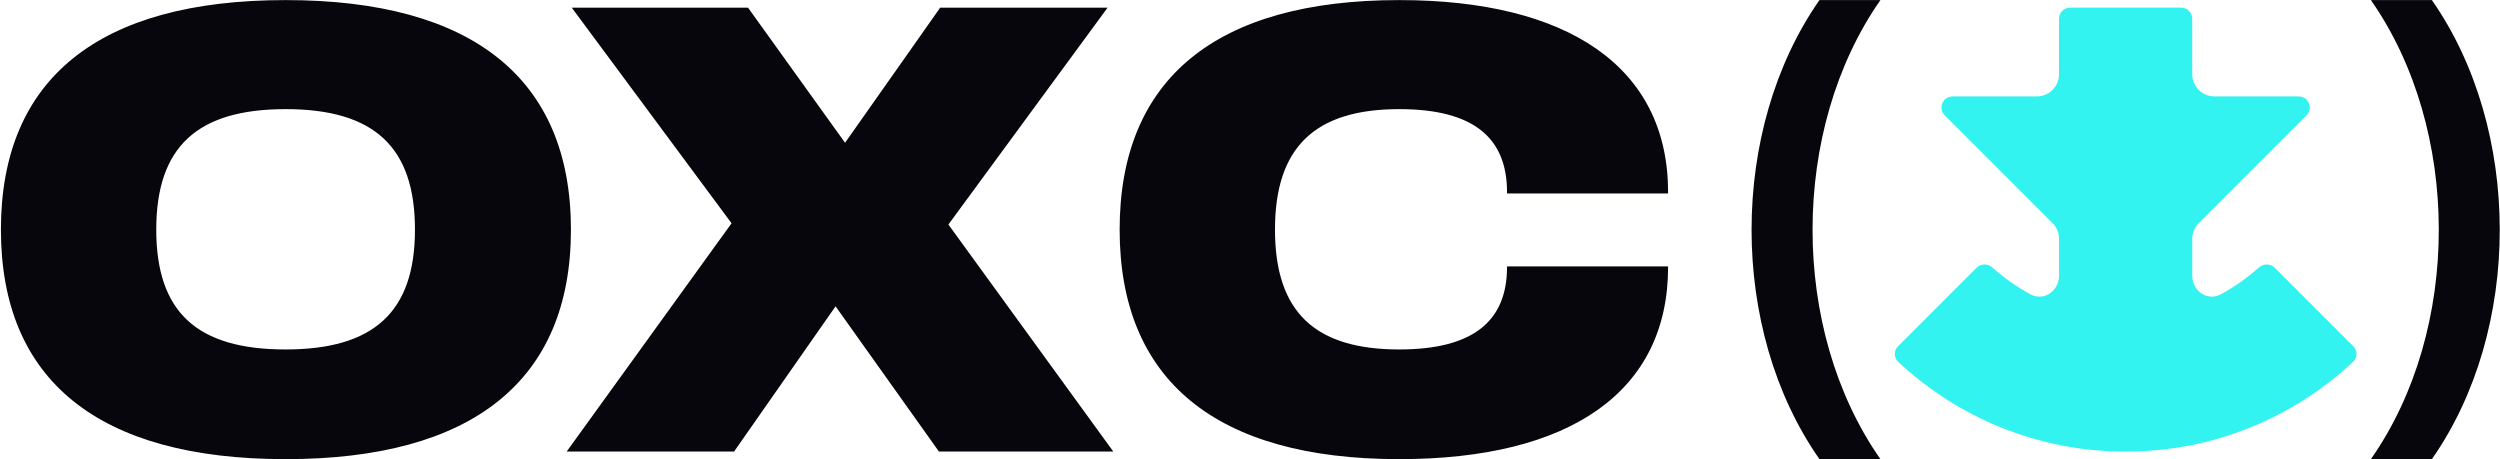
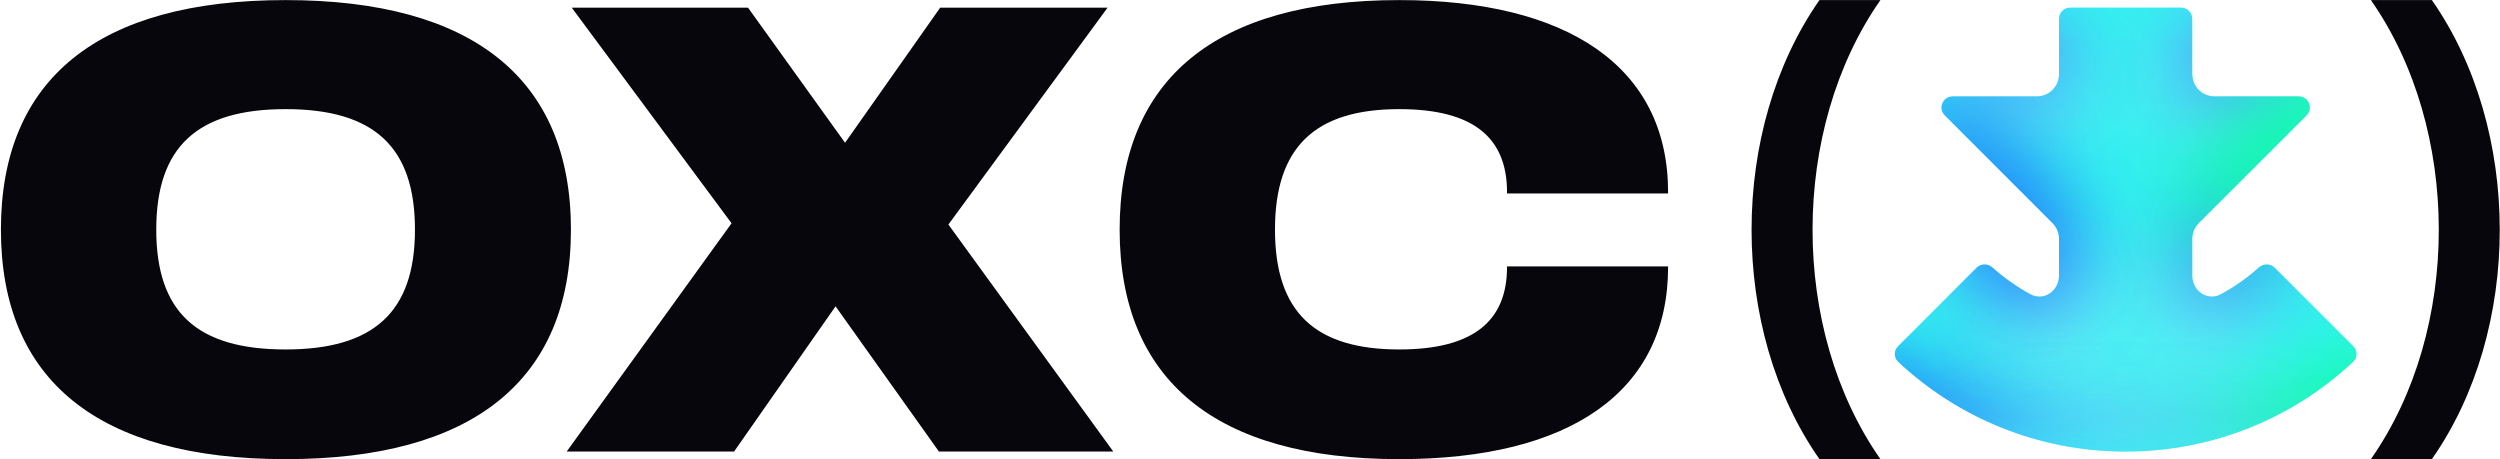
- <svg xmlns="http://www.w3.org/2000/svg" id="argxs" width="512px" height="94px" viewBox="0 0 512 94" preserveAspectRatio="xMidYMid">
-   <path d="M 58.494 0.017 C 96.801 0.017 116.928 16.12 116.929 47.025 C 116.929 77.93 96.801 94.032 58.494 94.032 C 20.187 94.032 0.187 77.93 0.187 47.025 C 0.187 16.119 20.187 0.017 58.494 0.017 Z M 286.567 0.017 C 320.848 0.017 341.623 13.521 341.625 39.361 L 341.625 39.625 L 308.64 39.625 L 308.64 39.361 C 308.638 28.195 301.759 22.352 286.567 22.351 C 269.297 22.351 261.117 30.143 261.117 47.025 C 261.117 63.906 269.297 71.569 286.567 71.569 C 301.76 71.569 308.639 65.724 308.64 54.687 L 308.64 54.56 L 341.625 54.56 L 341.625 54.687 C 341.624 80.267 321.497 94.031 286.567 94.032 C 248.91 94.032 229.302 77.8 229.302 47.025 C 229.302 16.249 248.91 0.017 286.567 0.017 Z M 173.069 29.237 L 192.546 1.577 L 226.828 1.577 L 194.235 45.984 L 227.998 92.471 L 192.288 92.471 L 171.123 62.736 L 150.343 92.471 L 116.06 92.471 L 149.822 45.727 L 117.1 1.577 L 153.201 1.577 L 173.069 29.237 Z M 58.494 22.351 C 40.444 22.351 32.002 30.014 32.002 47.025 C 32.002 64.036 40.444 71.569 58.494 71.569 C 76.543 71.569 84.984 63.905 84.984 47.025 C 84.984 30.014 76.543 22.352 58.494 22.351 Z" fill="#08060D" stroke-width="6.268" />
+ <svg xmlns="http://www.w3.org/2000/svg" id="argxs" fill="#08060D" width="1024" height="188" viewBox="0 0 512 94" preserveAspectRatio="xMidYMid">
+   <path d="M 58.494 0.017 C 96.801 0.017 116.928 16.12 116.929 47.025 C 116.929 77.93 96.801 94.032 58.494 94.032 C 20.187 94.032 0.187 77.93 0.187 47.025 C 0.187 16.119 20.187 0.017 58.494 0.017 Z M 286.567 0.017 C 320.848 0.017 341.623 13.521 341.625 39.361 L 341.625 39.625 L 308.64 39.625 L 308.64 39.361 C 308.638 28.195 301.759 22.352 286.567 22.351 C 269.297 22.351 261.117 30.143 261.117 47.025 C 261.117 63.906 269.297 71.569 286.567 71.569 C 301.76 71.569 308.639 65.724 308.64 54.687 L 308.64 54.56 L 341.625 54.56 L 341.625 54.687 C 341.624 80.267 321.497 94.031 286.567 94.032 C 248.91 94.032 229.302 77.8 229.302 47.025 C 229.302 16.249 248.91 0.017 286.567 0.017 Z M 173.069 29.237 L 192.546 1.577 L 226.828 1.577 L 194.235 45.984 L 227.998 92.471 L 192.288 92.471 L 171.123 62.736 L 150.343 92.471 L 116.06 92.471 L 149.822 45.727 L 117.1 1.577 L 153.201 1.577 L 173.069 29.237 Z M 58.494 22.351 C 40.444 22.351 32.002 30.014 32.002 47.025 C 32.002 64.036 40.444 71.569 58.494 71.569 C 76.543 71.569 84.984 63.905 84.984 47.025 C 84.984 30.014 76.543 22.352 58.494 22.351 Z" stroke-width="6.268" />
  <path d="M 448.974 15.201 C 448.974 17.712 451.008 19.747 453.519 19.747 L 470.763 19.747 C 472.789 19.747 473.802 22.196 472.37 23.624 L 450.302 45.692 C 449.45 46.544 448.97 47.7 448.97 48.908 L 448.97 56.453 C 448.97 59.59 452.082 61.768 454.835 60.27 C 457.64 58.746 460.249 56.902 462.609 54.79 C 463.543 53.955 464.981 53.946 465.868 54.837 L 481.94 70.91 C 482.827 71.797 482.832 73.237 481.913 74.095 C 469.725 85.501 453.341 92.487 435.33 92.487 C 417.319 92.487 400.936 85.501 388.748 74.095 C 387.829 73.237 387.833 71.797 388.721 70.91 L 404.793 54.837 C 405.68 53.95 407.118 53.955 408.052 54.79 C 410.411 56.902 413.022 58.746 415.826 60.27 C 418.584 61.768 421.692 59.59 421.692 56.453 L 421.692 48.908 C 421.692 47.7 421.211 46.544 420.358 45.692 L 398.291 23.624 C 396.858 22.192 397.872 19.747 399.898 19.747 L 417.142 19.747 C 419.653 19.747 421.688 17.712 421.688 15.201 L 421.688 3.835 C 421.688 2.58 422.704 1.562 423.96 1.562 L 446.688 1.562 C 447.945 1.562 448.96 2.58 448.96 3.835 L 448.96 15.201 L 448.974 15.201 Z" fill="#32F3EF" stroke-width="6.268" />
-   <g mask="url(#argxs_ocx_logo_attr_1)" transform="matrix(6.267727, 0, 0, 6.267727, 0.186501, 0.016338)">
-     <g filter="url(#argxs_ocx_logo_attr_2)">
+   <g mask="url(#argxs_okx_logo_attr_1)" transform="matrix(6.267727, 0, 0, 6.267727, 0.186501, 0.016338)">
+     <g filter="url(#argxs_okx_logo_attr_2)">
      <ellipse cx="1.48" cy="6.893" rx="1.48" ry="6.893" transform="matrix(0 -1 -1 0 76.2773 16.4662)" fill="#AEFFFB" />
    </g>
-     <g filter="url(#argxs_ocx_logo_attr_3)">
+     <g filter="url(#argxs_okx_logo_attr_3)">
      <ellipse cx="1.48" cy="6.893" rx="1.48" ry="6.893" transform="matrix(-0.369097 -0.929391 -0.929391 0.369097 82.167 13.1878)" fill="#00FF88" />
    </g>
-     <g filter="url(#argxs_ocx_logo_attr_4)">
+     <g filter="url(#argxs_okx_logo_attr_4)">
      <ellipse cx="63.551" cy="14.356" rx="1.48" ry="6.893" transform="rotate(-68.3401 63.5513 14.356)" fill="#195EFF" />
    </g>
-     <g filter="url(#argxs_ocx_logo_attr_5)">
+     <g filter="url(#argxs_okx_logo_attr_5)">
      <ellipse cx="72.12" cy="9.509" rx="1.191" ry="2.01" transform="rotate(-135.197 72.1198 9.50884)" fill="#AEFFFB" />
    </g>
-     <g filter="url(#argxs_ocx_logo_attr_6)">
+     <g filter="url(#argxs_okx_logo_attr_6)">
      <ellipse cx="72.733" cy="8.404" rx="1.191" ry="2.01" transform="rotate(-135.197 72.7331 8.40392)" fill="#195EFF" />
    </g>
-     <g filter="url(#argxs_ocx_logo_attr_7)">
+     <g filter="url(#argxs_okx_logo_attr_7)">
      <ellipse cx="72.61" cy="2.265" rx="1.191" ry="2.01" transform="rotate(-135.197 72.61 2.26516)" fill="#AEFFFB" />
    </g>
-     <g filter="url(#argxs_ocx_logo_attr_8)">
+     <g filter="url(#argxs_okx_logo_attr_8)">
      <ellipse cx="72.979" cy="1.774" rx="1.191" ry="2.01" transform="rotate(-135.197 72.9792 1.77413)" fill="#195EFF" />
    </g>
-     <g filter="url(#argxs_ocx_logo_attr_9)">
+     <g filter="url(#argxs_okx_logo_attr_9)">
      <ellipse cx="1.191" cy="2.01" rx="1.191" ry="2.01" transform="matrix(0.709532 -0.704673 -0.704673 -0.709532 67.4111 12.0195)" fill="#AEFFFB" />
    </g>
-     <g filter="url(#argxs_ocx_logo_attr_10)">
+     <g filter="url(#argxs_okx_logo_attr_10)">
      <ellipse cx="1.191" cy="2.01" rx="1.191" ry="2.01" transform="matrix(0.709532 -0.704673 -0.704673 -0.709532 66.5518 10.9146)" fill="#195EFF" />
    </g>
-     <g filter="url(#argxs_ocx_logo_attr_11)">
+     <g filter="url(#argxs_okx_logo_attr_11)">
      <ellipse cx="1.191" cy="2.01" rx="1.191" ry="2.01" transform="matrix(0.709532 -0.704673 -0.704673 -0.709532 66.5518 4.53027)" fill="#AEFFFB" />
    </g>
-     <g filter="url(#argxs_ocx_logo_attr_12)">
+     <g filter="url(#argxs_okx_logo_attr_12)">
      <ellipse cx="1.191" cy="2.01" rx="1.191" ry="2.01" transform="matrix(0.709532 -0.704673 -0.704673 -0.709532 66.4287 3.7937)" fill="#195EFF" />
    </g>
-     <g filter="url(#argxs_ocx_logo_attr_13)">
+     <g filter="url(#argxs_okx_logo_attr_13)">
      <ellipse cx="1.191" cy="3.831" rx="1.191" ry="3.831" transform="matrix(0.709532 -0.704673 -0.704673 -0.709532 66.6748 9.44125)" fill="#195EFF" />
    </g>
-     <g filter="url(#argxs_ocx_logo_attr_14)">
+     <g filter="url(#argxs_okx_logo_attr_14)">
      <ellipse cx="74.385" cy="4.902" rx="1.191" ry="3.831" transform="rotate(-135.197 74.3846 4.90172)" fill="#00FF88" />
    </g>
-     <g filter="url(#argxs_ocx_logo_attr_15)">
+     <g filter="url(#argxs_okx_logo_attr_15)">
      <ellipse cx="1.48" cy="6.893" rx="1.48" ry="6.893" transform="matrix(0 -1 -1 0 76.2773 17.0801)" fill="#195EFF" />
    </g>
  </g>
-   <path d="M 372.623 0.017 C 354.14 26.473 354.031 67.482 372.623 94.032 L 385.11 94.032 C 366.524 67.482 366.632 26.473 385.11 0.017 L 372.623 0.017 Z" fill="#08060D" stroke-width="6.268" />
-   <path d="M 498.049 0.017 L 485.562 0.017 C 504.044 26.473 504.153 67.482 485.562 94.032 L 498.049 94.032 C 516.637 67.482 516.528 26.473 498.049 0.017 Z" fill="#08060D" stroke-width="6.268" />
-   <mask id="argxs_ocx_logo_attr_1" style="mask-type:alpha" maskUnits="userSpaceOnUse" x="61" y="0" width="16" height="15">
-     <path d="M71.603 2.422C71.603 2.823 71.927 3.148 72.328 3.148H75.079C75.403 3.148 75.564 3.539 75.336 3.766L71.815 7.287C71.679 7.423 71.602 7.608 71.602 7.8V9.004C71.602 9.505 72.099 9.852 72.538 9.613C72.986 9.37 73.402 9.076 73.778 8.739C73.927 8.605 74.157 8.604 74.298 8.746L76.862 11.311C77.004 11.452 77.005 11.682 76.858 11.819C74.914 13.639 72.3 14.753 69.426 14.753C66.552 14.753 63.939 13.639 61.994 11.819C61.847 11.682 61.848 11.452 61.99 11.311L64.554 8.746C64.695 8.605 64.925 8.605 65.074 8.739C65.45 9.076 65.867 9.37 66.314 9.613C66.754 9.852 67.25 9.505 67.25 9.004V7.8C67.25 7.608 67.173 7.423 67.037 7.287L63.517 3.766C63.288 3.538 63.45 3.148 63.773 3.148H66.524C66.925 3.148 67.249 2.823 67.249 2.422V0.609C67.249 0.409 67.412 0.246 67.612 0.246H71.238C71.439 0.246 71.601 0.409 71.601 0.609V2.422H71.603Z" fill="#D9D9D9" />
+   <path d="M 372.623 0.017 C 354.14 26.473 354.031 67.482 372.623 94.032 L 385.11 94.032 C 366.524 67.482 366.632 26.473 385.11 0.017 L 372.623 0.017 Z" stroke-width="6.268" />
+   <path d="M 498.049 0.017 L 485.562 0.017 C 504.044 26.473 504.153 67.482 485.562 94.032 L 498.049 94.032 C 516.637 67.482 516.528 26.473 498.049 0.017 Z" stroke-width="6.268" />
+   <mask id="argxs_okx_logo_attr_1" style="mask-type:alpha" maskUnits="userSpaceOnUse" x="61" y="0" width="16" height="15">
+     <path d="M71.603 2.422C71.603 2.823 71.927 3.148 72.328 3.148H75.079C75.403 3.148 75.564 3.539 75.336 3.766L71.815 7.287C71.679 7.423 71.602 7.608 71.602 7.8V9.004C71.602 9.505 72.099 9.852 72.538 9.613C72.986 9.37 73.402 9.076 73.778 8.739C73.927 8.605 74.157 8.604 74.298 8.746L76.862 11.311C77.004 11.452 77.005 11.682 76.858 11.819C74.914 13.639 72.3 14.753 69.426 14.753C66.552 14.753 63.939 13.639 61.994 11.819C61.847 11.682 61.848 11.452 61.99 11.311L64.554 8.746C64.695 8.605 64.925 8.605 65.074 8.739C65.45 9.076 65.867 9.37 66.314 9.613C66.754 9.852 67.25 9.505 67.25 9.004V7.8C67.25 7.608 67.173 7.423 67.037 7.287L63.517 3.766C63.288 3.538 63.45 3.148 63.773 3.148H66.524C66.925 3.148 67.249 2.823 67.249 2.422V0.609C67.249 0.409 67.412 0.246 67.612 0.246H71.238C71.439 0.246 71.601 0.409 71.601 0.609V2.422H71.603Z" />
  </mask>
  <defs>
-     <filter id="argxs_ocx_logo_attr_2" x="59.545" y="10.559" width="19.679" height="8.854" filterUnits="userSpaceOnUse" color-interpolation-filters="sRGB">
-       <feFlood flood-opacity="0" result="argxs_ocx_logo_attr_16" />
-       <feBlend mode="normal" in="argxs_ocx_logo_attr_17" in2="argxs_ocx_logo_attr_16" result="argxs_ocx_logo_attr_18" />
-       <feGaussianBlur stdDeviation="1.473" result="argxs_ocx_logo_attr_19" />
+     <filter id="argxs_okx_logo_attr_2" x="59.545" y="10.559" width="19.679" height="8.854" filterUnits="userSpaceOnUse" color-interpolation-filters="sRGB">
+       <feFlood flood-opacity="0" result="flood" />
+       <feBlend mode="normal" in="SourceGraphic" in2="flood" />
+       <feGaussianBlur stdDeviation="1.473" />
    </filter>
-     <filter id="argxs_ocx_logo_attr_3" x="65.838" y="8.517" width="18.753" height="11.679" filterUnits="userSpaceOnUse" color-interpolation-filters="sRGB">
-       <feFlood flood-opacity="0" result="argxs_ocx_logo_attr_16" />
-       <feBlend mode="normal" in="argxs_ocx_logo_attr_17" in2="argxs_ocx_logo_attr_16" result="argxs_ocx_logo_attr_18" />
-       <feGaussianBlur stdDeviation="1.473" result="argxs_ocx_logo_attr_19" />
+     <filter id="argxs_okx_logo_attr_3" x="65.838" y="8.517" width="18.753" height="11.679" filterUnits="userSpaceOnUse" color-interpolation-filters="sRGB">
+       <feFlood flood-opacity="0" result="flood" />
+       <feBlend mode="normal" in="SourceGraphic" in2="flood" />
+       <feGaussianBlur stdDeviation="1.473" />
    </filter>
-     <filter id="argxs_ocx_logo_attr_4" x="54.175" y="8.517" width="18.753" height="11.679" filterUnits="userSpaceOnUse" color-interpolation-filters="sRGB">
-       <feFlood flood-opacity="0" result="argxs_ocx_logo_attr_16" />
-       <feBlend mode="normal" in="argxs_ocx_logo_attr_17" in2="argxs_ocx_logo_attr_16" result="argxs_ocx_logo_attr_18" />
-       <feGaussianBlur stdDeviation="1.473" result="argxs_ocx_logo_attr_19" />
+     <filter id="argxs_okx_logo_attr_4" x="54.175" y="8.517" width="18.753" height="11.679" filterUnits="userSpaceOnUse" color-interpolation-filters="sRGB">
+       <feFlood flood-opacity="0" result="flood" />
+       <feBlend mode="normal" in="SourceGraphic" in2="flood" />
+       <feGaussianBlur stdDeviation="1.473" />
    </filter>
-     <filter id="argxs_ocx_logo_attr_5" x="67.524" y="4.907" width="9.192" height="9.203" filterUnits="userSpaceOnUse" color-interpolation-filters="sRGB">
-       <feFlood flood-opacity="0" result="argxs_ocx_logo_attr_16" />
-       <feBlend mode="normal" in="argxs_ocx_logo_attr_17" in2="argxs_ocx_logo_attr_16" result="argxs_ocx_logo_attr_18" />
-       <feGaussianBlur stdDeviation="1.473" result="argxs_ocx_logo_attr_19" />
+     <filter id="argxs_okx_logo_attr_5" x="67.524" y="4.907" width="9.192" height="9.203" filterUnits="userSpaceOnUse" color-interpolation-filters="sRGB">
+       <feFlood flood-opacity="0" result="flood" />
+       <feBlend mode="normal" in="SourceGraphic" in2="flood" />
+       <feGaussianBlur stdDeviation="1.473" />
    </filter>
-     <filter id="argxs_ocx_logo_attr_6" x="68.137" y="3.803" width="9.192" height="9.203" filterUnits="userSpaceOnUse" color-interpolation-filters="sRGB">
-       <feFlood flood-opacity="0" result="argxs_ocx_logo_attr_16" />
-       <feBlend mode="normal" in="argxs_ocx_logo_attr_17" in2="argxs_ocx_logo_attr_16" result="argxs_ocx_logo_attr_18" />
-       <feGaussianBlur stdDeviation="1.473" result="argxs_ocx_logo_attr_19" />
+     <filter id="argxs_okx_logo_attr_6" x="68.137" y="3.803" width="9.192" height="9.203" filterUnits="userSpaceOnUse" color-interpolation-filters="sRGB">
+       <feFlood flood-opacity="0" result="flood" />
+       <feBlend mode="normal" in="SourceGraphic" in2="flood" />
+       <feGaussianBlur stdDeviation="1.473" />
    </filter>
-     <filter id="argxs_ocx_logo_attr_7" x="68.014" y="-2.336" width="9.192" height="9.203" filterUnits="userSpaceOnUse" color-interpolation-filters="sRGB">
-       <feFlood flood-opacity="0" result="argxs_ocx_logo_attr_16" />
-       <feBlend mode="normal" in="argxs_ocx_logo_attr_17" in2="argxs_ocx_logo_attr_16" result="argxs_ocx_logo_attr_18" />
-       <feGaussianBlur stdDeviation="1.473" result="argxs_ocx_logo_attr_19" />
+     <filter id="argxs_okx_logo_attr_7" x="68.014" y="-2.336" width="9.192" height="9.203" filterUnits="userSpaceOnUse" color-interpolation-filters="sRGB">
+       <feFlood flood-opacity="0" result="flood" />
+       <feBlend mode="normal" in="SourceGraphic" in2="flood" />
+       <feGaussianBlur stdDeviation="1.473" />
    </filter>
-     <filter id="argxs_ocx_logo_attr_8" x="68.383" y="-2.827" width="9.192" height="9.203" filterUnits="userSpaceOnUse" color-interpolation-filters="sRGB">
-       <feFlood flood-opacity="0" result="argxs_ocx_logo_attr_16" />
-       <feBlend mode="normal" in="argxs_ocx_logo_attr_17" in2="argxs_ocx_logo_attr_16" result="argxs_ocx_logo_attr_18" />
-       <feGaussianBlur stdDeviation="1.473" result="argxs_ocx_logo_attr_19" />
+     <filter id="argxs_okx_logo_attr_8" x="68.383" y="-2.827" width="9.192" height="9.203" filterUnits="userSpaceOnUse" color-interpolation-filters="sRGB">
+       <feFlood flood-opacity="0" result="flood" />
+       <feBlend mode="normal" in="SourceGraphic" in2="flood" />
+       <feGaussianBlur stdDeviation="1.473" />
    </filter>
-     <filter id="argxs_ocx_logo_attr_9" x="62.244" y="5.153" width="9.192" height="9.203" filterUnits="userSpaceOnUse" color-interpolation-filters="sRGB">
-       <feFlood flood-opacity="0" result="argxs_ocx_logo_attr_16" />
-       <feBlend mode="normal" in="argxs_ocx_logo_attr_17" in2="argxs_ocx_logo_attr_16" result="argxs_ocx_logo_attr_18" />
-       <feGaussianBlur stdDeviation="1.473" result="argxs_ocx_logo_attr_19" />
+     <filter id="argxs_okx_logo_attr_9" x="62.244" y="5.153" width="9.192" height="9.203" filterUnits="userSpaceOnUse" color-interpolation-filters="sRGB">
+       <feFlood flood-opacity="0" result="flood" />
+       <feBlend mode="normal" in="SourceGraphic" in2="flood" />
+       <feGaussianBlur stdDeviation="1.473" />
    </filter>
-     <filter id="argxs_ocx_logo_attr_10" x="61.385" y="4.048" width="9.192" height="9.203" filterUnits="userSpaceOnUse" color-interpolation-filters="sRGB">
-       <feFlood flood-opacity="0" result="argxs_ocx_logo_attr_16" />
-       <feBlend mode="normal" in="argxs_ocx_logo_attr_17" in2="argxs_ocx_logo_attr_16" result="argxs_ocx_logo_attr_18" />
-       <feGaussianBlur stdDeviation="1.473" result="argxs_ocx_logo_attr_19" />
+     <filter id="argxs_okx_logo_attr_10" x="61.385" y="4.048" width="9.192" height="9.203" filterUnits="userSpaceOnUse" color-interpolation-filters="sRGB">
+       <feFlood flood-opacity="0" result="flood" />
+       <feBlend mode="normal" in="SourceGraphic" in2="flood" />
+       <feGaussianBlur stdDeviation="1.473" />
    </filter>
-     <filter id="argxs_ocx_logo_attr_11" x="61.385" y="-2.336" width="9.192" height="9.203" filterUnits="userSpaceOnUse" color-interpolation-filters="sRGB">
-       <feFlood flood-opacity="0" result="argxs_ocx_logo_attr_16" />
-       <feBlend mode="normal" in="argxs_ocx_logo_attr_17" in2="argxs_ocx_logo_attr_16" result="argxs_ocx_logo_attr_18" />
-       <feGaussianBlur stdDeviation="1.473" result="argxs_ocx_logo_attr_19" />
+     <filter id="argxs_okx_logo_attr_11" x="61.385" y="-2.336" width="9.192" height="9.203" filterUnits="userSpaceOnUse" color-interpolation-filters="sRGB">
+       <feFlood flood-opacity="0" result="flood" />
+       <feBlend mode="normal" in="SourceGraphic" in2="flood" />
+       <feGaussianBlur stdDeviation="1.473" />
    </filter>
-     <filter id="argxs_ocx_logo_attr_12" x="61.261" y="-3.073" width="9.192" height="9.203" filterUnits="userSpaceOnUse" color-interpolation-filters="sRGB">
-       <feFlood flood-opacity="0" result="argxs_ocx_logo_attr_16" />
-       <feBlend mode="normal" in="argxs_ocx_logo_attr_17" in2="argxs_ocx_logo_attr_16" result="argxs_ocx_logo_attr_18" />
-       <feGaussianBlur stdDeviation="1.473" result="argxs_ocx_logo_attr_19" />
+     <filter id="argxs_okx_logo_attr_12" x="61.261" y="-3.073" width="9.192" height="9.203" filterUnits="userSpaceOnUse" color-interpolation-filters="sRGB">
+       <feFlood flood-opacity="0" result="flood" />
+       <feBlend mode="normal" in="SourceGraphic" in2="flood" />
+       <feGaussianBlur stdDeviation="1.473" />
    </filter>
-     <filter id="argxs_ocx_logo_attr_13" x="59.045" y="0.092" width="11.551" height="11.584" filterUnits="userSpaceOnUse" color-interpolation-filters="sRGB">
-       <feFlood flood-opacity="0" result="argxs_ocx_logo_attr_16" />
-       <feBlend mode="normal" in="argxs_ocx_logo_attr_17" in2="argxs_ocx_logo_attr_16" result="argxs_ocx_logo_attr_18" />
-       <feGaussianBlur stdDeviation="1.473" result="argxs_ocx_logo_attr_19" />
+     <filter id="argxs_okx_logo_attr_13" x="59.045" y="0.092" width="11.551" height="11.584" filterUnits="userSpaceOnUse" color-interpolation-filters="sRGB">
+       <feFlood flood-opacity="0" result="flood" />
+       <feBlend mode="normal" in="SourceGraphic" in2="flood" />
+       <feGaussianBlur stdDeviation="1.473" />
    </filter>
-     <filter id="argxs_ocx_logo_attr_14" x="68.609" y="-0.89" width="11.551" height="11.584" filterUnits="userSpaceOnUse" color-interpolation-filters="sRGB">
-       <feFlood flood-opacity="0" result="argxs_ocx_logo_attr_16" />
-       <feBlend mode="normal" in="argxs_ocx_logo_attr_17" in2="argxs_ocx_logo_attr_16" result="argxs_ocx_logo_attr_18" />
-       <feGaussianBlur stdDeviation="1.473" result="argxs_ocx_logo_attr_19" />
+     <filter id="argxs_okx_logo_attr_14" x="68.609" y="-0.89" width="11.551" height="11.584" filterUnits="userSpaceOnUse" color-interpolation-filters="sRGB">
+       <feFlood flood-opacity="0" result="flood" />
+       <feBlend mode="normal" in="SourceGraphic" in2="flood" />
+       <feGaussianBlur stdDeviation="1.473" />
    </filter>
-     <filter id="argxs_ocx_logo_attr_15" x="59.545" y="11.173" width="19.679" height="8.854" filterUnits="userSpaceOnUse" color-interpolation-filters="sRGB">
-       <feFlood flood-opacity="0" result="argxs_ocx_logo_attr_16" />
-       <feBlend mode="normal" in="argxs_ocx_logo_attr_17" in2="argxs_ocx_logo_attr_16" result="argxs_ocx_logo_attr_18" />
-       <feGaussianBlur stdDeviation="1.473" result="argxs_ocx_logo_attr_19" />
+     <filter id="argxs_okx_logo_attr_15" x="59.545" y="11.173" width="19.679" height="8.854" filterUnits="userSpaceOnUse" color-interpolation-filters="sRGB">
+       <feFlood flood-opacity="0" result="flood" />
+       <feBlend mode="normal" in="SourceGraphic" in2="flood" />
+       <feGaussianBlur stdDeviation="1.473" />
    </filter>
  </defs>
</svg>
